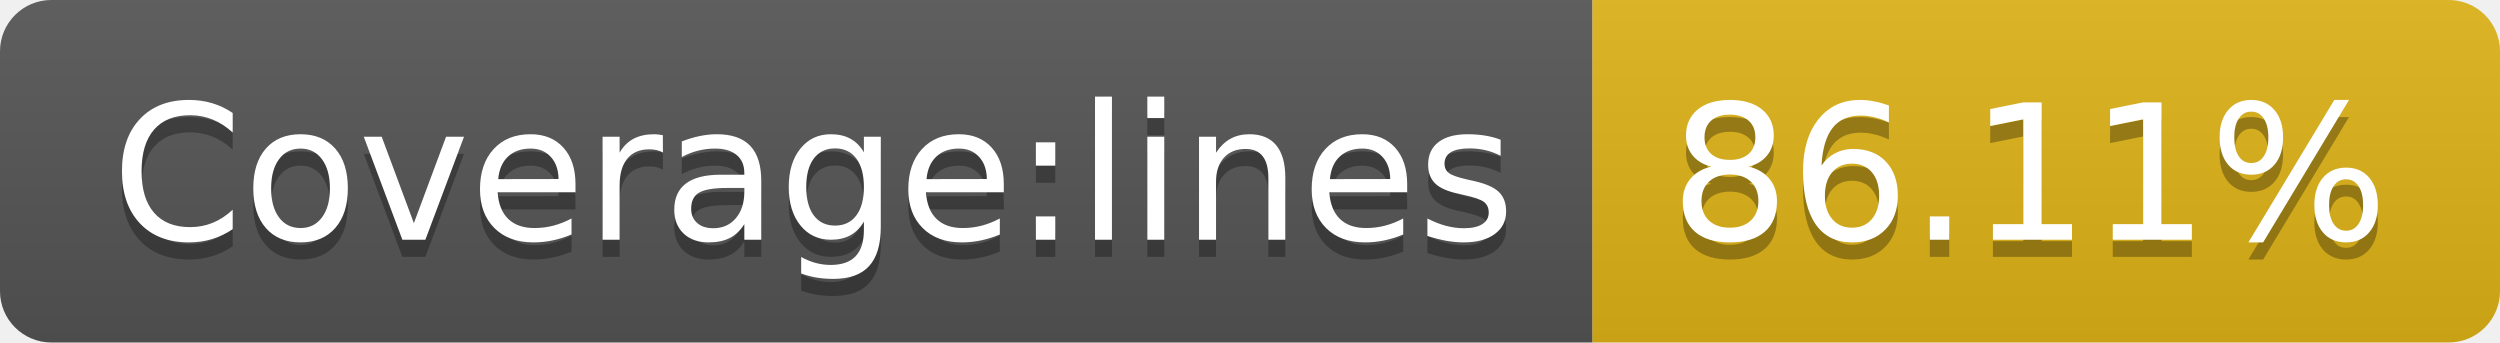
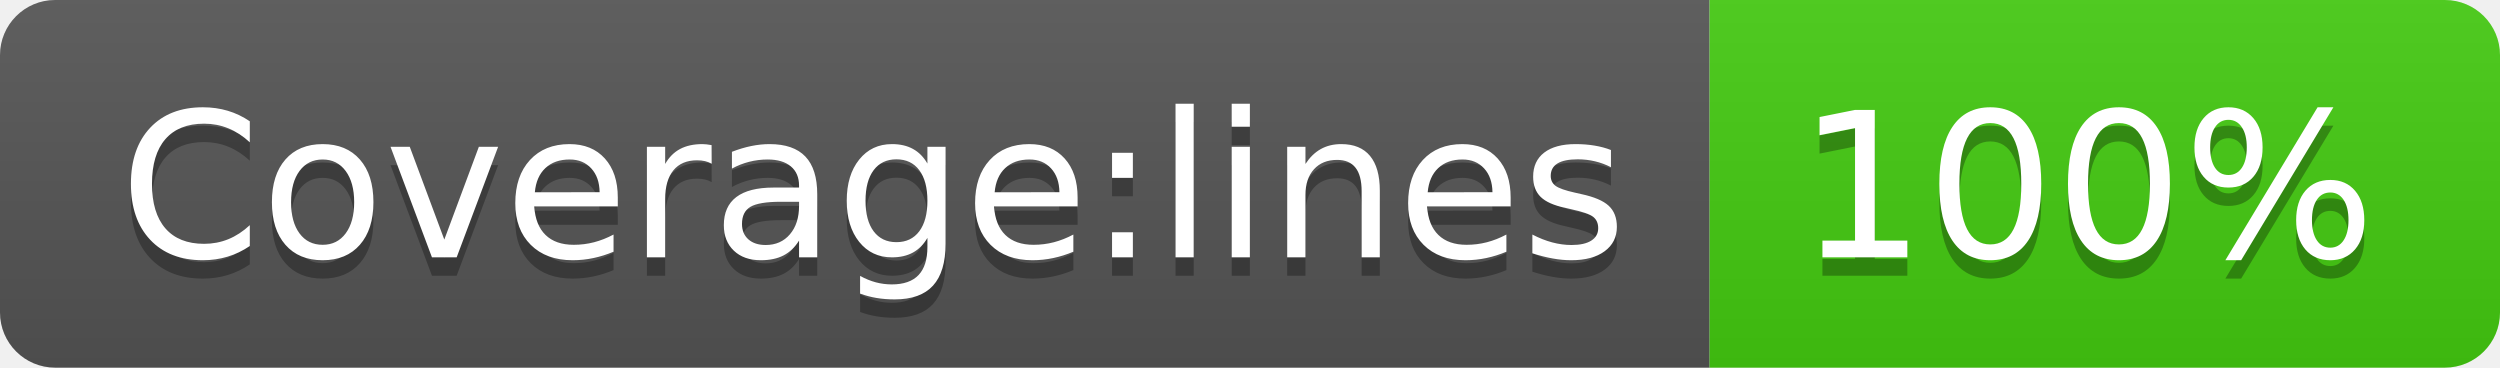
- <svg xmlns="http://www.w3.org/2000/svg" width="146" height="20">
+ <svg xmlns="http://www.w3.org/2000/svg" width="136" height="20">
  <linearGradient id="b" x2="0" y2="100%">
    <stop offset="0" stop-color="#bbb" stop-opacity=".1" />
    <stop offset="1" stop-opacity=".1" />
  </linearGradient>
  <clipPath id="a">
-     <rect width="146" height="20" rx="3" fill="#fff" />
+     <rect width="136" height="20" rx="3" fill="#fff" />
  </clipPath>
  <g clip-path="url(#a)">
    <path fill="#555" d="M0 0h93v20H0z" />
-     <path fill="#dfb317" d="M93 0h53v20H93z" />
-     <path fill="url(#b)" d="M0 0h146v20H0z" />
+     <path fill="#4c1" d="M93 0h43v20H93z" />
+     <path fill="url(#b)" d="M0 0h136v20H0z" />
  </g>
  <g fill="#fff" text-anchor="middle" font-family="DejaVu Sans,Verdana,Geneva,sans-serif" font-size="110">
    <text x="475" y="150" fill="#010101" fill-opacity=".3" transform="scale(.1)" textLength="830">Coverage:lines</text>
    <text x="475" y="140" transform="scale(.1)" textLength="830">Coverage:lines</text>
-     <text x="1185" y="150" fill="#010101" fill-opacity=".3" transform="scale(.1)" textLength="430">86.11%</text>
-     <text x="1185" y="140" transform="scale(.1)" textLength="430">86.11%</text>
+     <text x="1135" y="150" fill="#010101" fill-opacity=".3" transform="scale(.1)" textLength="330">100%</text>
+     <text x="1135" y="140" transform="scale(.1)" textLength="330">100%</text>
  </g>
</svg>
